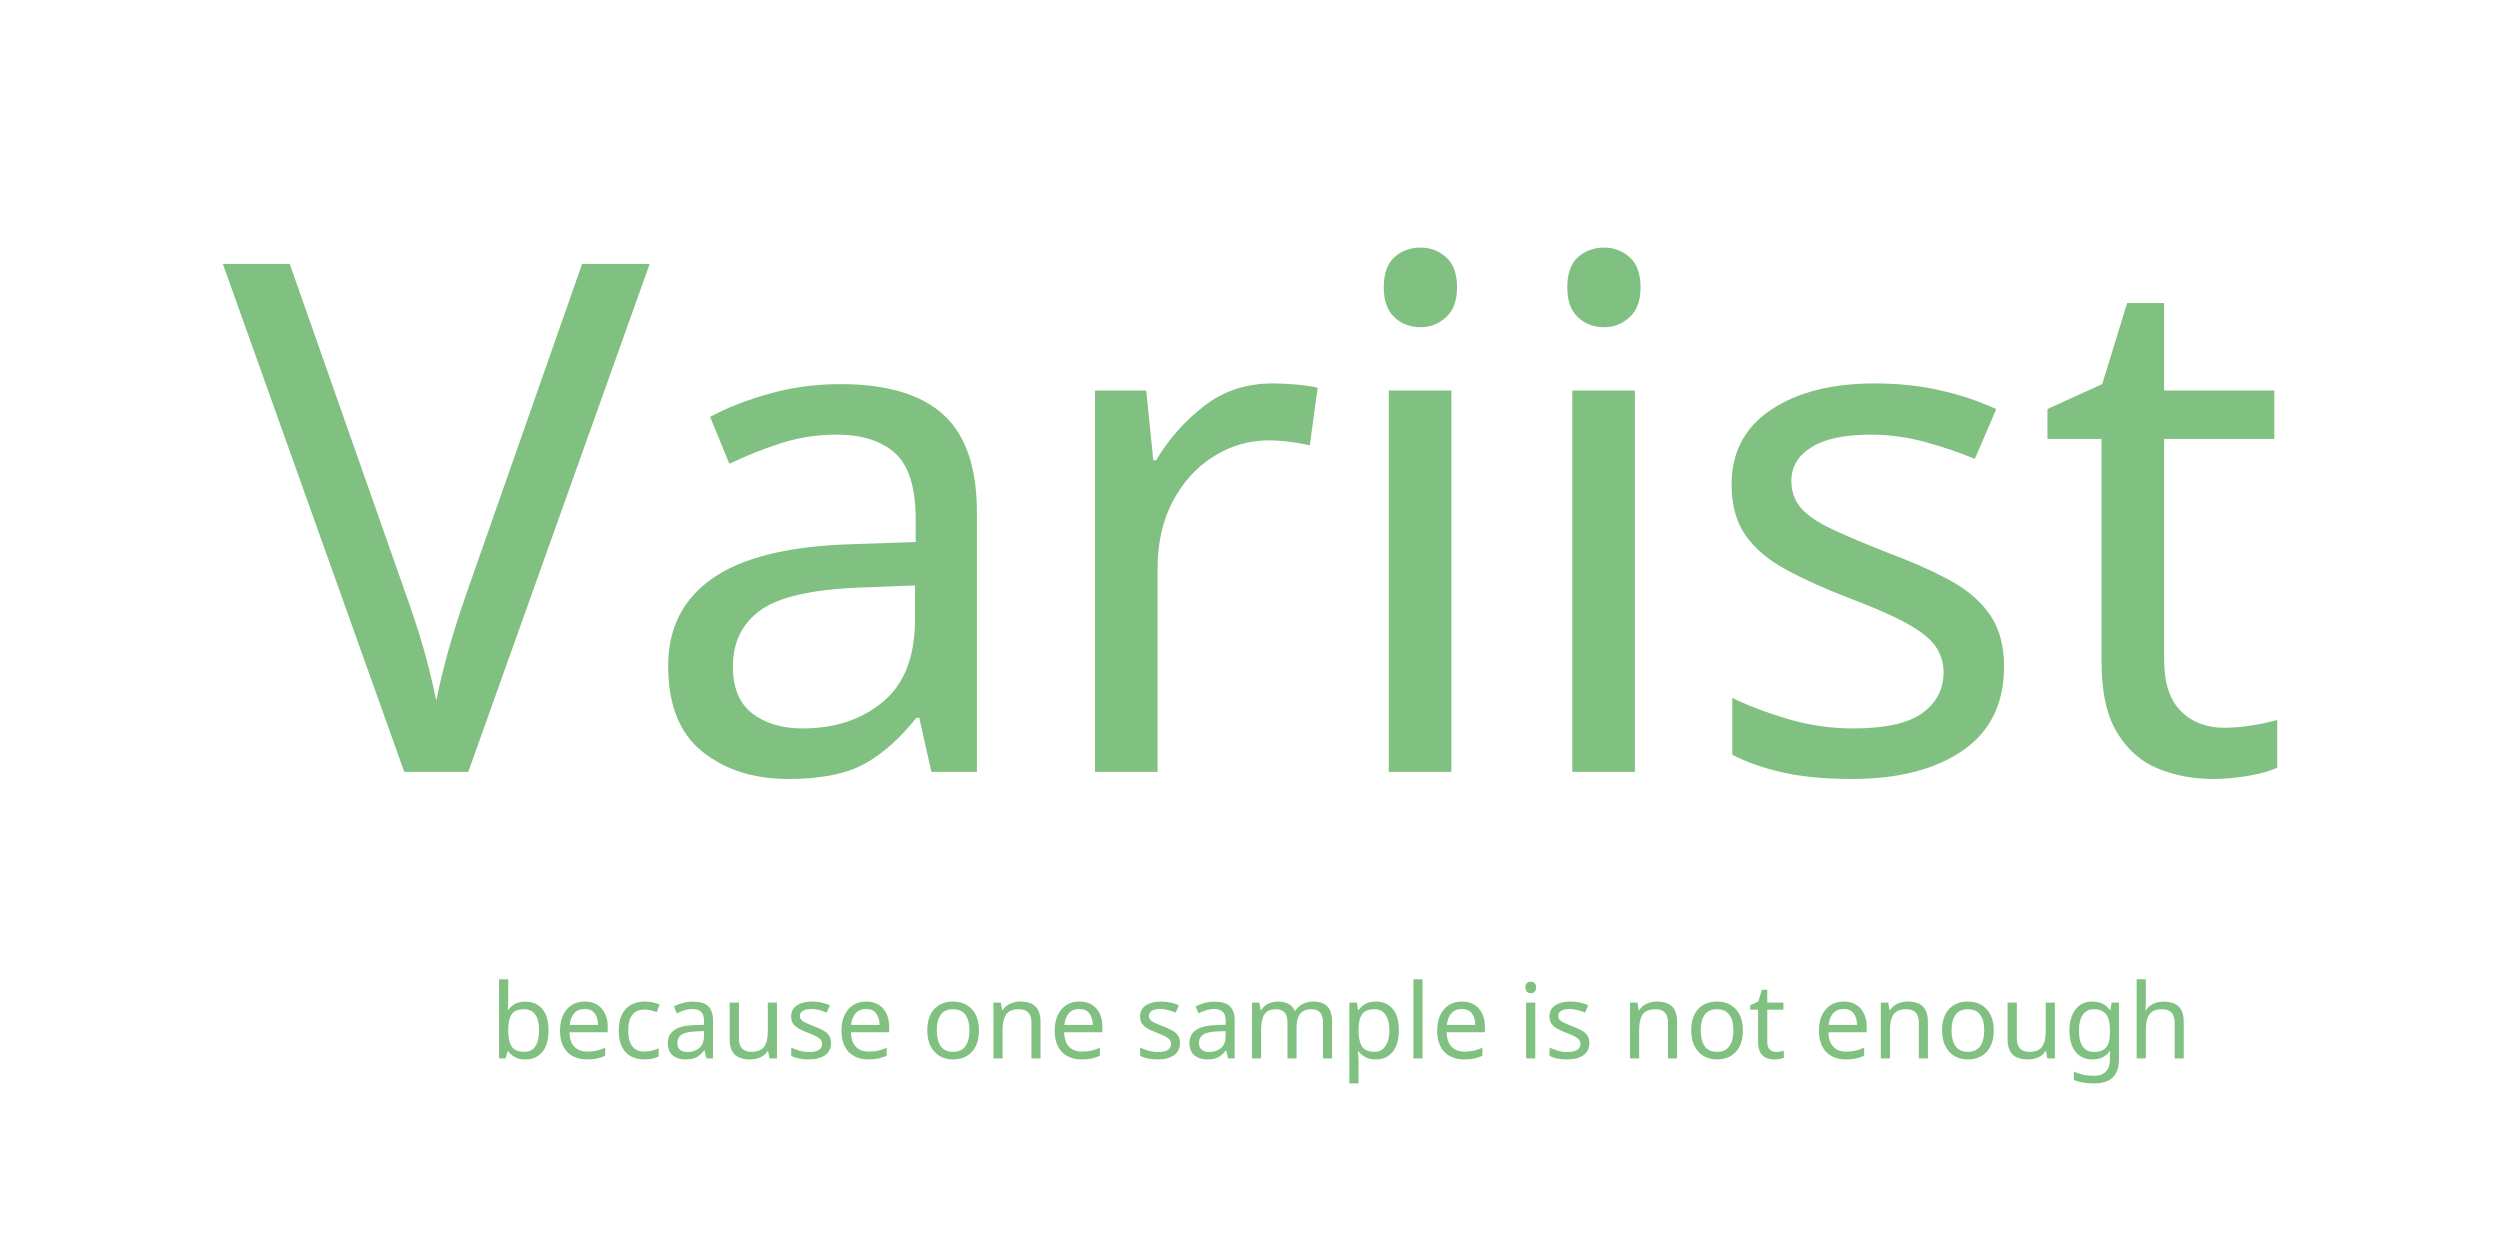
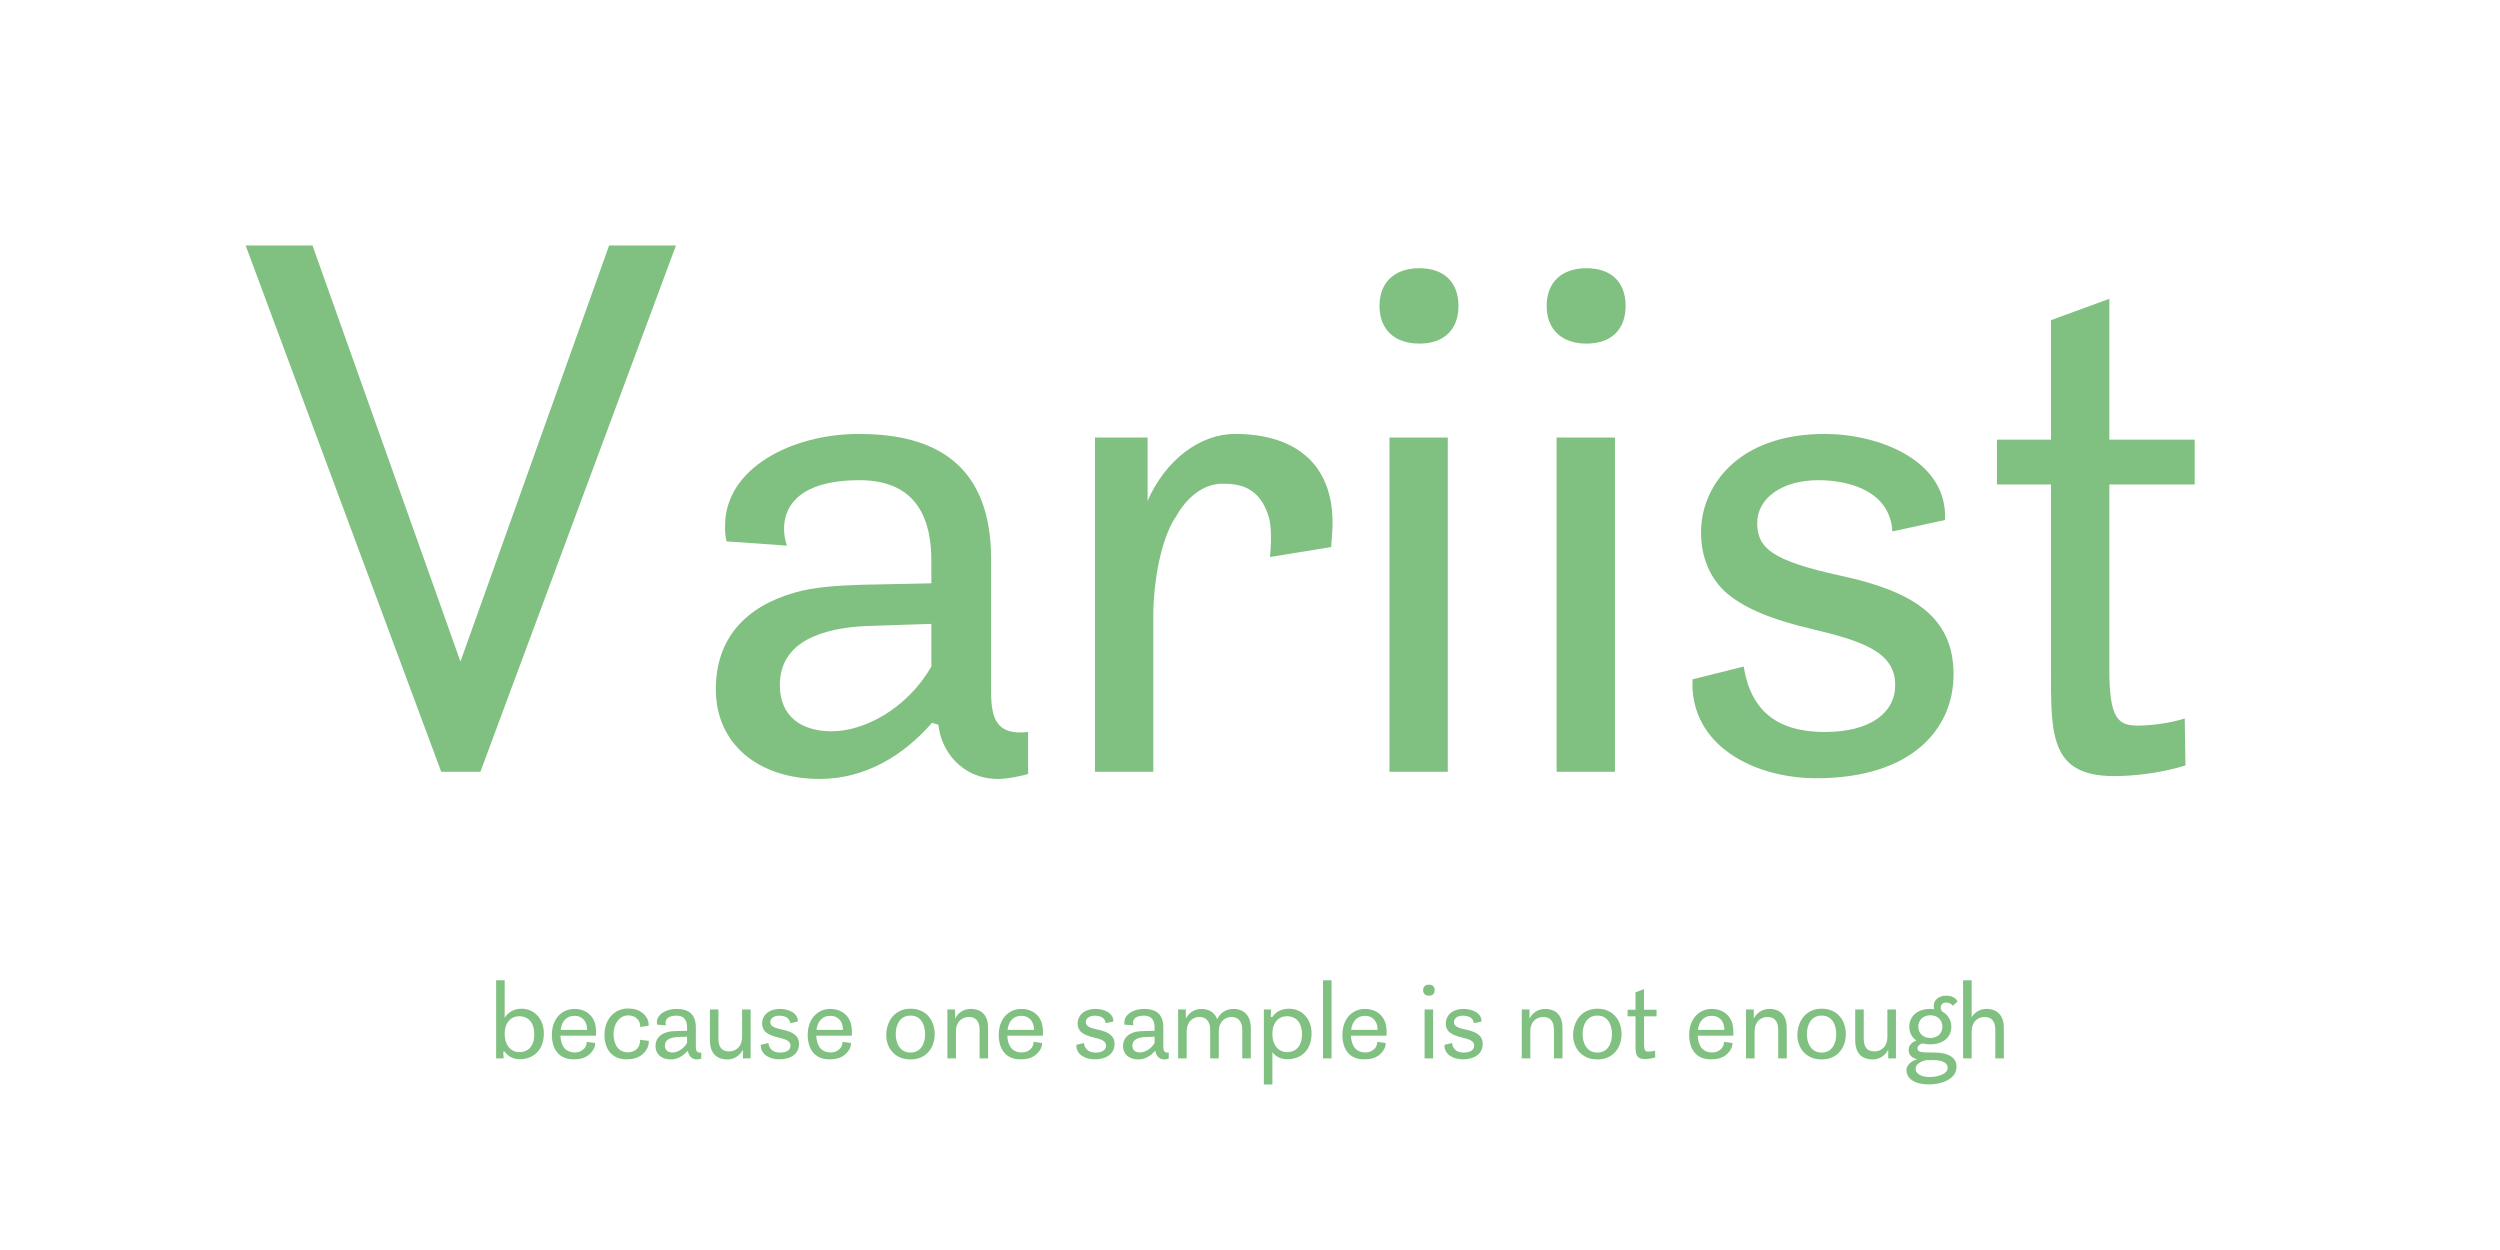
<svg xmlns="http://www.w3.org/2000/svg" width="1280" height="640" viewBox="0 0 338.667 169.333" version="1.1" id="svg5">
  <defs id="defs2">
    <rect x="122.472" y="102.143" width="1007.111" height="301.985" id="rect180" />
    <rect x="218.822" y="425.245" width="967.789" height="145.11" id="rect1443" />
  </defs>
  <g id="layer2" style="display:inline" />
  <g id="layer1">
-     <text xml:space="preserve" transform="matrix(0.2645833,0,0,0.2645833,8.510239,18.51794)" id="text1441" style="font-style:normal;font-variant:normal;font-weight:normal;font-stretch:normal;font-size:53.333px;line-height:1.25;font-family:'Cotham Sans';-inkscape-font-specification:'Cotham Sans';font-variant-ligatures:normal;font-variant-caps:normal;font-variant-numeric:normal;font-variant-east-asian:normal;letter-spacing:0px;word-spacing:0px;white-space:pre;shape-inside:url(#rect1443);display:inline;fill:#80c080;fill-opacity:1;stroke:none">
-       <tspan x="218.822" y="471.911" id="tspan356">because one sample is not enough</tspan>
-     </text>
+     <g aria-label="because one sample is not enough" transform="matrix(0.2645833,0,0,0.2645833,8.510239,18.51794)" id="text1441" style="font-size:53.333px;line-height:1.25;font-family:'Cotham Sans';-inkscape-font-specification:'Cotham Sans';letter-spacing:0px;word-spacing:0px;white-space:pre;shape-inside:url(#rect1443);display:inline;fill:#80c080">
+       <path d="m 221.862,471.911 h 3.84 l -0.213,-3.36 0.587,-0.267 c 1.6,2.293 4.16,4.053 7.84,4.053 6.773,0 12.373,-4.373 12.373,-13.227 0,-7.573 -4.96,-12.64 -11.52,-12.64 -3.947,0 -6.827,1.973 -8.533,4.64 V 431.911 h -4.373 z m 11.893,-21.6 c 3.68,0 7.627,2.293 7.627,9.227 0,7.093 -4.053,9.173 -7.52,9.173 -5.013,0 -7.627,-4.213 -7.627,-9.227 v -0.747 c 0.16,-5.173 3.2,-8.427 7.52,-8.427 z" id="path445" />
+       <path d="m 268.209,463.431 c 0.053,1.493 -0.533,2.667 -1.333,3.52 -1.227,1.227 -2.72,1.92 -4.64,1.92 -5.28,0 -7.253,-3.84 -7.467,-8.587 h 18.24 v -2.987 h -0.053 c -0.107,-6.613 -4.747,-10.72 -10.987,-10.72 -6.827,0 -11.573,5.44 -11.573,13.227 0,7.52 3.68,12.587 11.093,12.587 3.573,0 6.4,-0.8 8.533,-2.933 1.387,-1.333 2.667,-3.307 2.507,-5.44 z m -6.187,-13.333 c 3.787,0 6.507,2.827 6.4,7.2 h -13.547 c 0.533,-4.053 2.72,-7.2 7.147,-7.2 z" id="path447" />
+       <path d="m 295.569,462.364 c 0,1.813 -0.48,3.467 -1.44,4.48 -1.28,1.28 -2.88,1.973 -4.747,1.973 -5.227,0 -7.413,-4.427 -7.413,-9.387 0,-4.853 2.827,-9.547 7.467,-9.547 1.867,0 3.627,0.587 4.907,2.08 0.8,0.853 1.387,2.24 1.28,3.84 l 4.267,-0.587 c 0.32,-2.613 -1.173,-4.96 -2.933,-6.453 -2.027,-1.707 -4.587,-2.4 -7.627,-2.4 -6.987,0 -12,5.653 -12,13.44 0,7.52 3.947,12.587 11.307,12.587 3.04,0 5.76,-0.693 7.893,-2.347 1.973,-1.6 3.733,-4.213 3.467,-7.093 z" id="path449" />
+       <path d="m 319.622,457.777 -5.173,0.107 c -1.76,0.053 -3.627,0.16 -5.067,0.587 -3.733,1.067 -5.92,3.467 -5.92,7.253 0,4.107 3.2,6.72 7.787,6.72 3.413,0 6.293,-1.76 8.427,-4.213 l 0.48,0.16 c 0.16,1.813 1.653,4.053 4.48,4.053 0.747,0 1.92,-0.267 2.24,-0.373 v -3.147 c -2.347,0.267 -2.773,-0.96 -2.773,-3.04 v -9.92 c 0,-7.787 -5.067,-9.387 -9.92,-9.387 -5.013,0 -10.027,2.56 -10.027,6.88 0,0.427 0,0.693 0.107,1.173 l 4.533,0.32 c -0.533,-1.493 -0.533,-4.907 5.44,-4.907 4.533,0 5.387,3.253 5.387,6.027 z m -11.36,7.627 c 0,-3.307 3.253,-4.267 6.453,-4.427 l 4.907,-0.16 v 3.2 c -1.813,3.147 -5.013,4.853 -7.467,4.853 -2.293,0 -3.893,-1.12 -3.893,-3.467 z" id="path451" />
+       <path d="m 335.676,446.844 h -4.373 v 15.84 c 0,5.813 2.773,9.76 8.96,9.76 3.52,0 6.507,-2.08 7.947,-5.013 v 4.48 h 3.947 v -25.067 h -4.373 v 13.867 c 0,6.08 -4.107,7.627 -6.56,7.627 -3.52,0 -5.547,-1.76 -5.547,-6.613 z" id="path453" />
+       <path d="m 376.315,453.031 c 0.213,-4.533 -5.067,-6.453 -9.013,-6.453 -6.667,0 -9.28,4.053 -9.28,7.36 0,1.493 0.427,3.147 1.76,4.427 1.333,1.227 3.52,2.133 6.507,2.827 3.787,0.907 6.293,1.707 6.293,4.213 0,2.08 -1.867,3.52 -5.28,3.52 -3.52,0 -5.547,-1.547 -6.08,-4.907 l -3.84,0.96 c -0.213,5.013 4.693,7.413 9.28,7.413 7.147,0 10.293,-3.68 10.293,-7.787 0,-4.32 -3.04,-6.24 -8.533,-7.413 -5.067,-1.12 -6.187,-2.027 -6.187,-3.947 0,-1.813 1.813,-3.2 4.587,-3.2 2.453,0 5.387,0.907 5.547,3.84 z" id="path455" />
+       <path d="m 399.195,463.431 c 0.053,1.493 -0.533,2.667 -1.333,3.52 -1.227,1.227 -2.72,1.92 -4.64,1.92 -5.28,0 -7.253,-3.84 -7.467,-8.587 h 18.24 v -2.987 h -0.053 c -0.107,-6.613 -4.747,-10.72 -10.987,-10.72 -6.827,0 -11.573,5.44 -11.573,13.227 0,7.52 3.68,12.587 11.093,12.587 3.573,0 6.4,-0.8 8.533,-2.933 1.387,-1.333 2.667,-3.307 2.507,-5.44 z m -6.187,-13.333 c 3.787,0 6.507,2.827 6.4,7.2 h -13.547 c 0.533,-4.053 2.72,-7.2 7.147,-7.2 z" id="path457" />
+       <path d="m 421.595,460.017 c 0,6.187 4.053,12.427 12.427,12.427 8.267,0 12.373,-6.24 12.373,-12.96 0,-6.773 -4.107,-13.013 -12.373,-13.013 -8.373,0 -12.427,6.773 -12.427,13.547 z m 4.853,-0.533 c 0,-4.533 2.027,-9.493 7.573,-9.493 5.547,0 7.467,4.96 7.467,9.493 0,4.48 -1.92,9.44 -7.467,9.44 -5.547,0 -7.573,-4.96 -7.573,-9.44 z" id="path459" />
+       <path d="m 469.382,471.911 h 4.373 v -15.573 c 0,-5.813 -2.773,-9.76 -8.96,-9.76 -3.573,0 -6.56,2.08 -7.947,5.013 v -4.747 h -3.947 v 25.067 h 4.373 v -14.027 c 0.16,-5.707 4.16,-7.2 6.56,-7.2 3.2,0 5.547,1.76 5.547,6.613 z" id="path461" />
+       <path d="m 497.009,463.431 c 0.053,1.493 -0.533,2.667 -1.333,3.52 -1.227,1.227 -2.72,1.92 -4.64,1.92 -5.28,0 -7.253,-3.84 -7.467,-8.587 h 18.24 v -2.987 h -0.053 c -0.107,-6.613 -4.747,-10.72 -10.987,-10.72 -6.827,0 -11.573,5.44 -11.573,13.227 0,7.52 3.68,12.587 11.093,12.587 3.573,0 6.4,-0.8 8.533,-2.933 1.387,-1.333 2.667,-3.307 2.507,-5.44 z m -6.187,-13.333 c 3.787,0 6.507,2.827 6.4,7.2 H 483.675 c 0.533,-4.053 2.72,-7.2 7.147,-7.2 z" id="path463" />
+       <path d="m 537.862,453.031 c 0.213,-4.533 -5.067,-6.453 -9.013,-6.453 -6.667,0 -9.28,4.053 -9.28,7.36 0,1.493 0.427,3.147 1.76,4.427 1.333,1.227 3.52,2.133 6.507,2.827 3.787,0.907 6.293,1.707 6.293,4.213 0,2.08 -1.867,3.52 -5.28,3.52 -3.52,0 -5.547,-1.547 -6.08,-4.907 l -3.84,0.96 c -0.213,5.013 4.693,7.413 9.28,7.413 7.147,0 10.293,-3.68 10.293,-7.787 0,-4.32 -3.04,-6.24 -8.533,-7.413 -5.067,-1.12 -6.187,-2.027 -6.187,-3.947 0,-1.813 1.813,-3.2 4.587,-3.2 2.453,0 5.387,0.907 5.547,3.84 z" id="path465" />
+       <path d="m 558.982,457.777 -5.173,0.107 c -1.76,0.053 -3.627,0.16 -5.067,0.587 -3.733,1.067 -5.92,3.467 -5.92,7.253 0,4.107 3.2,6.72 7.787,6.72 3.413,0 6.293,-1.76 8.427,-4.213 l 0.48,0.16 c 0.16,1.813 1.653,4.053 4.48,4.053 0.747,0 1.92,-0.267 2.24,-0.373 v -3.147 c -2.347,0.267 -2.773,-0.96 -2.773,-3.04 v -9.92 c 0,-7.787 -5.067,-9.387 -9.92,-9.387 -5.013,0 -10.027,2.56 -10.027,6.88 0,0.427 0,0.693 0.107,1.173 l 4.533,0.32 c -0.533,-1.493 -0.533,-4.907 5.44,-4.907 4.533,0 5.387,3.253 5.387,6.027 z m -11.36,7.627 c 0,-3.307 3.253,-4.267 6.453,-4.427 l 4.907,-0.16 v 3.2 c -1.813,3.147 -5.013,4.853 -7.467,4.853 -2.293,0 -3.893,-1.12 -3.893,-3.467 z" id="path467" />
+       <path d="m 587.462,471.911 h 4.373 v -13.6 c 0,-6.08 4.107,-7.627 6.56,-7.627 2.88,0 5.493,1.76 5.493,6.613 v 14.613 h 4.373 v -15.573 c 0,-5.813 -3.093,-9.76 -8.907,-9.76 -3.84,0 -7.04,2.133 -8.267,5.333 -1.227,-3.253 -4,-5.333 -8.16,-5.333 -3.573,0 -6.56,2.08 -7.947,5.013 v -4.747 h -3.947 v 25.067 h 4.373 v -14.027 c 0.16,-5.707 4.16,-7.2 6.56,-7.2 2.88,0 5.493,1.76 5.493,6.613 z" id="path469" />
+       <path d="m 618.662,446.844 h -3.733 v 38.4 h 4.373 v -16.533 c 1.547,2.133 4.107,3.627 7.68,3.627 6.773,0 12.373,-4.373 12.373,-13.227 0,-7.573 -4.96,-12.64 -11.52,-12.64 -4,0 -6.88,1.653 -8.64,4.32 l -0.747,-0.213 z m 8.16,3.467 c 3.68,0 7.627,2.293 7.627,9.227 0,7.093 -4.053,9.173 -7.52,9.173 -4.907,0 -7.52,-4 -7.627,-8.853 v -0.747 c 0,-5.387 3.093,-8.8 7.52,-8.8 z" id="path471" />
+       <path d="m 645.222,471.911 h 4.373 V 431.911 h -4.373 z" id="path473" />
+       <path d="m 672.955,463.431 c 0.053,1.493 -0.533,2.667 -1.333,3.52 -1.227,1.227 -2.72,1.92 -4.64,1.92 -5.28,0 -7.253,-3.84 -7.467,-8.587 h 18.24 v -2.987 h -0.053 c -0.107,-6.613 -4.747,-10.72 -10.987,-10.72 -6.827,0 -11.573,5.44 -11.573,13.227 0,7.52 3.68,12.587 11.093,12.587 3.573,0 6.4,-0.8 8.533,-2.933 1.387,-1.333 2.667,-3.307 2.507,-5.44 z m -6.187,-13.333 c 3.787,0 6.507,2.827 6.4,7.2 h -13.547 c 0.533,-4.053 2.72,-7.2 7.147,-7.2 z" id="path475" />
+       <path d="m 697.222,471.911 h 4.373 v -25.067 h -4.373 z m -0.747,-34.933 c 0,1.76 1.12,2.827 2.987,2.827 1.867,0 2.933,-1.067 2.933,-2.827 0,-1.76 -1.067,-2.827 -2.933,-2.827 -1.867,0 -2.987,1.067 -2.987,2.827 z" id="path477" />
+       <path d="m 726.342,453.031 c 0.213,-4.533 -5.067,-6.453 -9.013,-6.453 -6.667,0 -9.28,4.053 -9.28,7.36 0,1.493 0.427,3.147 1.76,4.427 1.333,1.227 3.52,2.133 6.507,2.827 3.787,0.907 6.293,1.707 6.293,4.213 0,2.08 -1.867,3.52 -5.28,3.52 -3.52,0 -5.547,-1.547 -6.08,-4.907 l -3.84,0.96 c -0.213,5.013 4.693,7.413 9.28,7.413 7.147,0 10.293,-3.68 10.293,-7.787 0,-4.32 -3.04,-6.24 -8.533,-7.413 -5.067,-1.12 -6.187,-2.027 -6.187,-3.947 0,-1.813 1.813,-3.2 4.587,-3.2 2.453,0 5.387,0.907 5.547,3.84 z" id="path479" />
+       <path d="m 763.462,471.911 h 4.373 v -15.573 c 0,-5.813 -2.773,-9.76 -8.96,-9.76 -3.573,0 -6.56,2.08 -7.947,5.013 v -4.747 h -3.947 v 25.067 h 4.373 v -14.027 c 0.16,-5.707 4.16,-7.2 6.56,-7.2 3.2,0 5.547,1.76 5.547,6.613 z" id="path481" />
+       <path d="m 773.275,460.017 c 0,6.187 4.053,12.427 12.427,12.427 8.267,0 12.373,-6.24 12.373,-12.96 0,-6.773 -4.107,-13.013 -12.373,-13.013 -8.373,0 -12.427,6.773 -12.427,13.547 z m 4.853,-0.533 c 0,-4.533 2.027,-9.493 7.573,-9.493 5.547,0 7.467,4.96 7.467,9.493 0,4.48 -1.92,9.44 -7.467,9.44 -5.547,0 -7.573,-4.96 -7.573,-9.44 z" id="path483" />
+       <path d="m 815.995,450.364 v -3.36 h -6.4 v -10.56 l -4.373,1.6 v 8.96 h -4.053 v 3.36 h 4.053 v 13.6 c 0,5.067 -0.16,8.267 4.747,8.267 1.76,0 3.84,-0.32 5.333,-0.8 l -0.053,-3.52 c -1.173,0.373 -2.613,0.533 -3.52,0.533 -1.44,0 -2.133,-0.48 -2.133,-4.16 v -13.92 z" id="path485" />
+       <path d="m 850.502,463.431 c 0.053,1.493 -0.533,2.667 -1.333,3.52 -1.227,1.227 -2.72,1.92 -4.64,1.92 -5.28,0 -7.253,-3.84 -7.467,-8.587 h 18.24 v -2.987 h -0.053 c -0.107,-6.613 -4.747,-10.72 -10.987,-10.72 -6.827,0 -11.573,5.44 -11.573,13.227 0,7.52 3.68,12.587 11.093,12.587 3.573,0 6.4,-0.8 8.533,-2.933 1.387,-1.333 2.667,-3.307 2.507,-5.44 z m -6.187,-13.333 c 3.787,0 6.507,2.827 6.4,7.2 h -13.547 c 0.533,-4.053 2.72,-7.2 7.147,-7.2 z" id="path487" />
+       <path d="m 878.288,471.911 h 4.373 v -15.573 c 0,-5.813 -2.773,-9.76 -8.96,-9.76 -3.573,0 -6.56,2.08 -7.947,5.013 v -4.747 h -3.947 v 25.067 h 4.373 v -14.027 c 0.16,-5.707 4.16,-7.2 6.56,-7.2 3.2,0 5.547,1.76 5.547,6.613 z" id="path489" />
+       <path d="m 888.102,460.017 c 0,6.187 4.053,12.427 12.427,12.427 8.267,0 12.373,-6.24 12.373,-12.96 0,-6.773 -4.107,-13.013 -12.373,-13.013 -8.373,0 -12.427,6.773 -12.427,13.547 z m 4.853,-0.533 c 0,-4.533 2.027,-9.493 7.573,-9.493 5.547,0 7.467,4.96 7.467,9.493 0,4.48 -1.92,9.44 -7.467,9.44 -5.547,0 -7.573,-4.96 -7.573,-9.44 z" id="path491" />
+       <path d="m 922.075,446.844 h -4.373 v 15.84 c 0,5.813 2.773,9.76 8.96,9.76 3.52,0 6.507,-2.08 7.947,-5.013 v 4.48 h 3.947 v -25.067 h -4.373 v 13.867 c 0,6.08 -4.107,7.627 -6.56,7.627 -3.52,0 -5.547,-1.76 -5.547,-6.613 z" id="path493" />
+       <path d="m 945.382,455.697 c 0,2.773 1.173,5.387 3.627,7.04 -2.933,1.173 -3.947,3.04 -3.947,4.8 0,2.72 1.867,4.267 4.533,4.8 -1.973,0.32 -5.653,2.507 -5.653,5.44 0,4.587 4.213,7.467 11.68,7.467 5.227,0 13.973,-2.133 13.973,-9.173 0,-5.067 -5.227,-7.147 -10.88,-7.147 -7.787,0 -9.12,-0.16 -9.12,-2.347 0,-0.853 0.747,-1.813 2.56,-2.347 1.173,0.32 2.507,0.48 4,0.48 7.253,0 10.773,-4.267 10.773,-9.013 0,-3.093 -1.493,-5.973 -4.48,-7.627 -0.747,-0.693 -0.96,-1.067 -0.96,-2.293 0,-1.013 0.8,-2.4 2.347,-2.453 1.653,-0.053 2.88,0.373 3.893,1.653 l 2.4,-2.24 c -1.12,-2.027 -3.2,-2.933 -6.027,-2.933 -3.147,0 -6.187,1.867 -6.187,5.12 0,0.693 0,1.28 0.213,1.813 -0.64,-0.107 -1.28,-0.16 -1.973,-0.16 -7.2,0 -10.773,4.267 -10.773,9.12 z m 3.253,21.493 c 0,-2.347 2.613,-3.733 5.28,-4.373 h 0.587 c 0.533,0 1.173,-0.053 2.347,-0.053 6.293,-0.107 8.213,1.813 8.213,3.947 0,2.987 -4.587,4.747 -9.333,4.747 -3.52,0 -7.093,-1.333 -7.093,-4.267 z m 1.387,-21.493 c 0,-3.307 2.293,-5.867 6.133,-5.867 3.893,0 6.187,2.56 6.187,5.867 0,3.2 -2.293,5.76 -6.187,5.76 -3.84,0 -6.133,-2.56 -6.133,-5.76 z" id="path495" />
+       <path d="m 989.435,471.911 h 4.373 v -15.573 c 0,-5.813 -2.773,-9.76 -8.96,-9.76 -3.253,0 -6.027,1.76 -7.52,4.267 V 431.911 h -4.373 v 40 h 4.373 v -14.027 c 0.16,-5.707 4.16,-7.2 6.56,-7.2 3.2,0 5.547,1.76 5.547,6.613 z" id="path497" />
+     </g>
  </g>
  <g id="layer3">
-     <text xml:space="preserve" transform="matrix(0.3613592,0,0,0.3613592,-14.06572,-16.66977)" id="text178" style="font-style:normal;font-variant:normal;font-weight:normal;font-stretch:normal;font-size:266.667px;font-family:'Cotham Sans';-inkscape-font-specification:'Cotham Sans';white-space:pre;shape-inside:url(#rect180);display:inline;fill:#80c080">
-       <tspan x="122.473" y="335.476" id="tspan358">Variist</tspan>
-     </text>
+     <g aria-label="Variist" transform="matrix(0.3613592,0,0,0.3613592,-14.06572,-16.66977)" id="text178" style="font-size:266.667px;font-family:'Cotham Sans';-inkscape-font-specification:'Cotham Sans';white-space:pre;shape-inside:url(#rect180);display:inline;fill:#80c080">
+       <path d="m 204.339,335.476 h 14.667 l 73.333,-197.334 h -25.067 L 211.539,294.143 156.073,138.143 H 131.006 Z" id="path430" />
+       <path d="m 388.073,264.809 -25.867,0.533 c -8.8,0.267 -18.133,0.8 -25.333,2.933 -18.667,5.333 -29.6,17.333 -29.6,36.267 0,20.533 16,33.6 38.933,33.6 17.067,0 31.467,-8.8 42.133,-21.067 l 2.4,0.8 c 0.8,9.067 8.267,20.267 22.4,20.267 3.733,0 9.6,-1.333 11.2,-1.867 v -15.733 c -11.733,1.333 -13.867,-4.8 -13.867,-15.2 v -49.6 c 0,-38.933 -25.333,-46.933 -49.6,-46.933 -25.067,0 -50.133,12.8 -50.133,34.4 0,2.133 0,3.467 0.533,5.867 l 22.667,1.6 c -2.667,-7.467 -2.667,-24.533 27.2,-24.533 22.667,0 26.933,16.267 26.933,30.133 z m -56.8,38.133 c 0,-16.533 16.267,-21.333 32.267,-22.133 l 24.533,-0.8 v 16 c -9.067,15.733 -25.067,24.267 -37.333,24.267 -11.467,0 -19.467,-5.6 -19.467,-17.333 z" id="path432" />
+       <path d="m 449.407,335.476 h 21.867 v -60.267 c 0.533,-16.533 4.267,-29.333 8.533,-35.467 3.733,-6.667 9.867,-12.267 17.333,-12.267 5.6,0 14.133,0.533 17.6,13.067 0.8,2.933 0.8,9.6 0.267,14.4 l 22.933,-3.733 c 0.267,-3.2 0.533,-6.4 0.533,-9.067 0,-22.933 -14.933,-33.333 -36.533,-33.333 -13.333,0 -26.133,9.867 -32.8,25.067 v -23.733 h -19.733 z" id="path434" />
+       <path d="m 559.807,335.476 h 21.867 V 210.143 h -21.867 z m -3.733,-174.667 c 0,8.8 5.6,14.133 14.933,14.133 9.333,0 14.667,-5.333 14.667,-14.133 0,-8.8 -5.333,-14.133 -14.667,-14.133 -9.333,0 -14.933,5.333 -14.933,14.133 z" id="path436" />
+       <path d="m 622.474,335.476 h 21.867 V 210.143 h -21.867 z m -3.733,-174.667 c 0,8.8 5.6,14.133 14.933,14.133 9.333,0 14.667,-5.333 14.667,-14.133 0,-8.8 -5.333,-14.133 -14.667,-14.133 -9.333,0 -14.933,5.333 -14.933,14.133 z" id="path438" />
+       <path d="m 768.074,241.076 c 1.067,-22.667 -25.333,-32.267 -45.067,-32.267 -33.333,0 -46.4,20.267 -46.4,36.8 0,7.467 2.133,15.733 8.8,22.133 6.667,6.133 17.6,10.667 32.533,14.133 18.933,4.533 31.467,8.533 31.467,21.067 0,10.4 -9.333,17.6 -26.4,17.6 -17.6,0 -27.733,-7.733 -30.4,-24.533 l -19.2,4.8 c -1.067,25.067 23.467,37.067 46.4,37.067 35.733,0 51.467,-18.4 51.467,-38.933 0,-21.6 -15.2,-31.2 -42.667,-37.067 -25.333,-5.6 -30.933,-10.133 -30.933,-19.733 0,-9.067 9.067,-16 22.933,-16 12.267,0 26.933,4.533 27.733,19.2 z" id="path440" />
+       <path d="m 861.674,227.743 v -16.8 h -32 v -52.8 l -21.867,8 v 44.8 h -20.267 v 16.8 h 20.267 v 68 c 0,25.333 -0.8,41.333 23.733,41.333 8.8,0 19.2,-1.6 26.667,-4 l -0.267,-17.6 c -5.867,1.867 -13.067,2.667 -17.6,2.667 -7.2,0 -10.667,-2.4 -10.667,-20.8 v -69.6 z" id="path442" />
+     </g>
  </g>
</svg>
